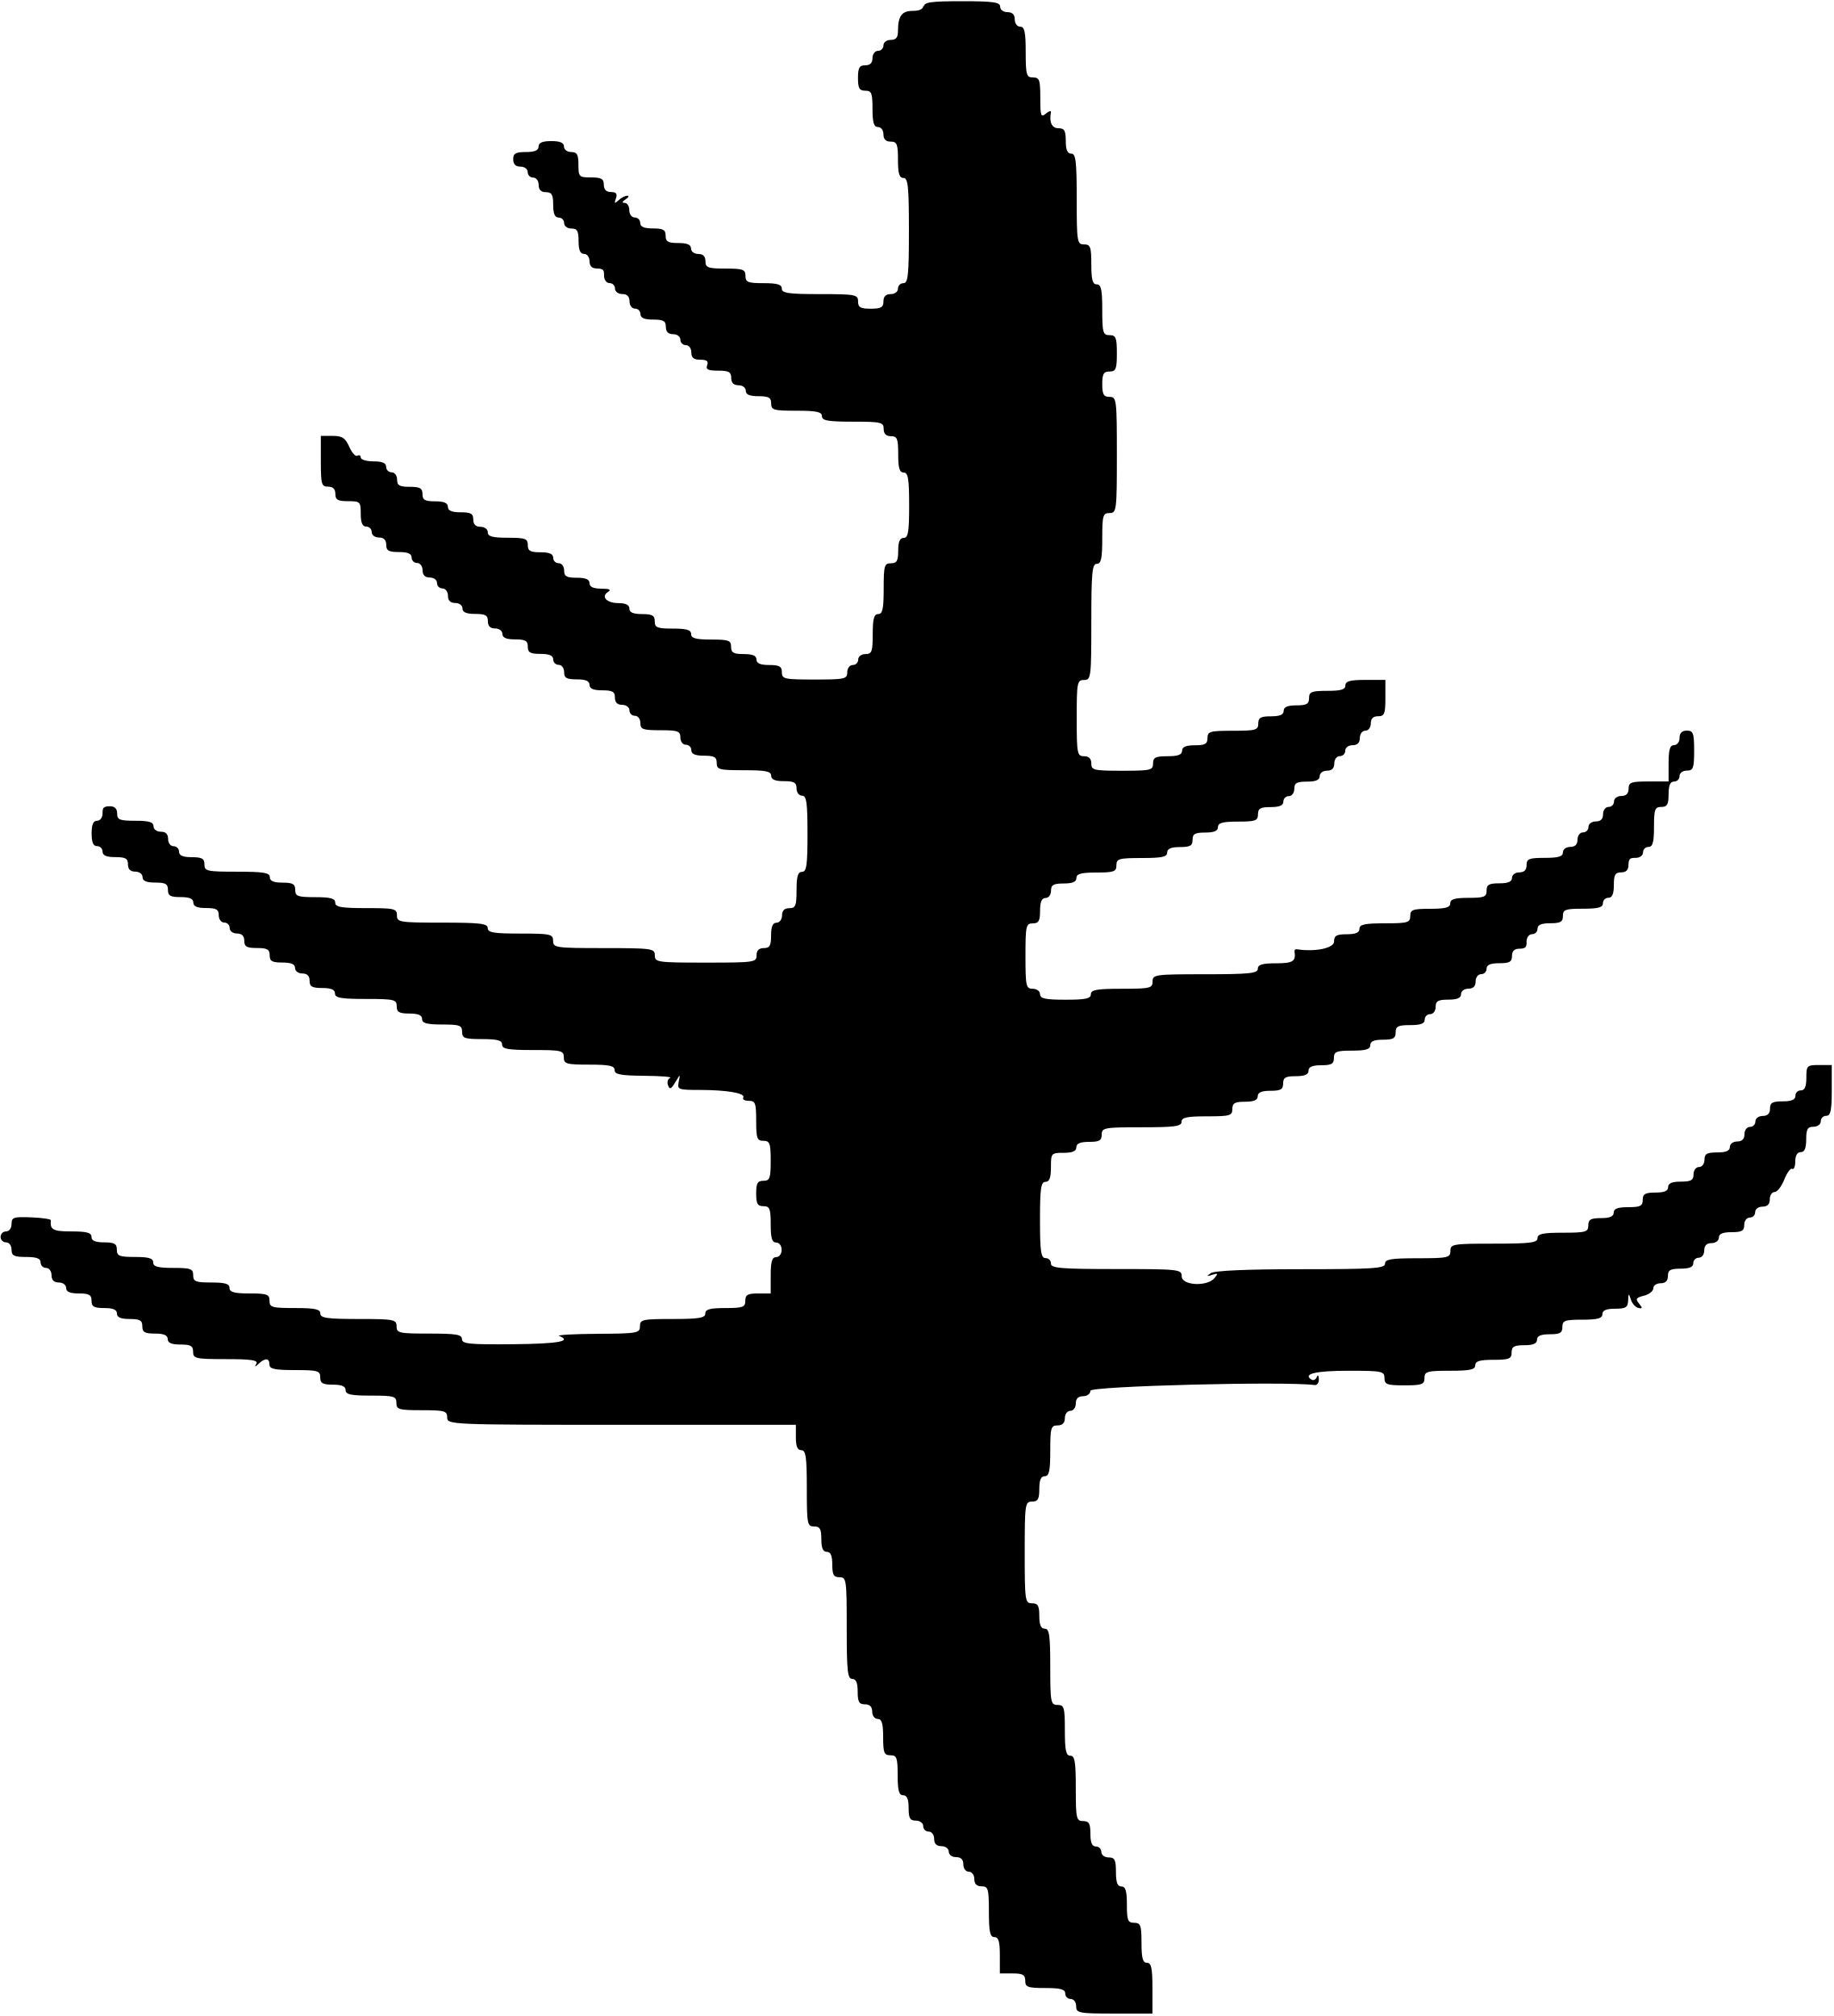
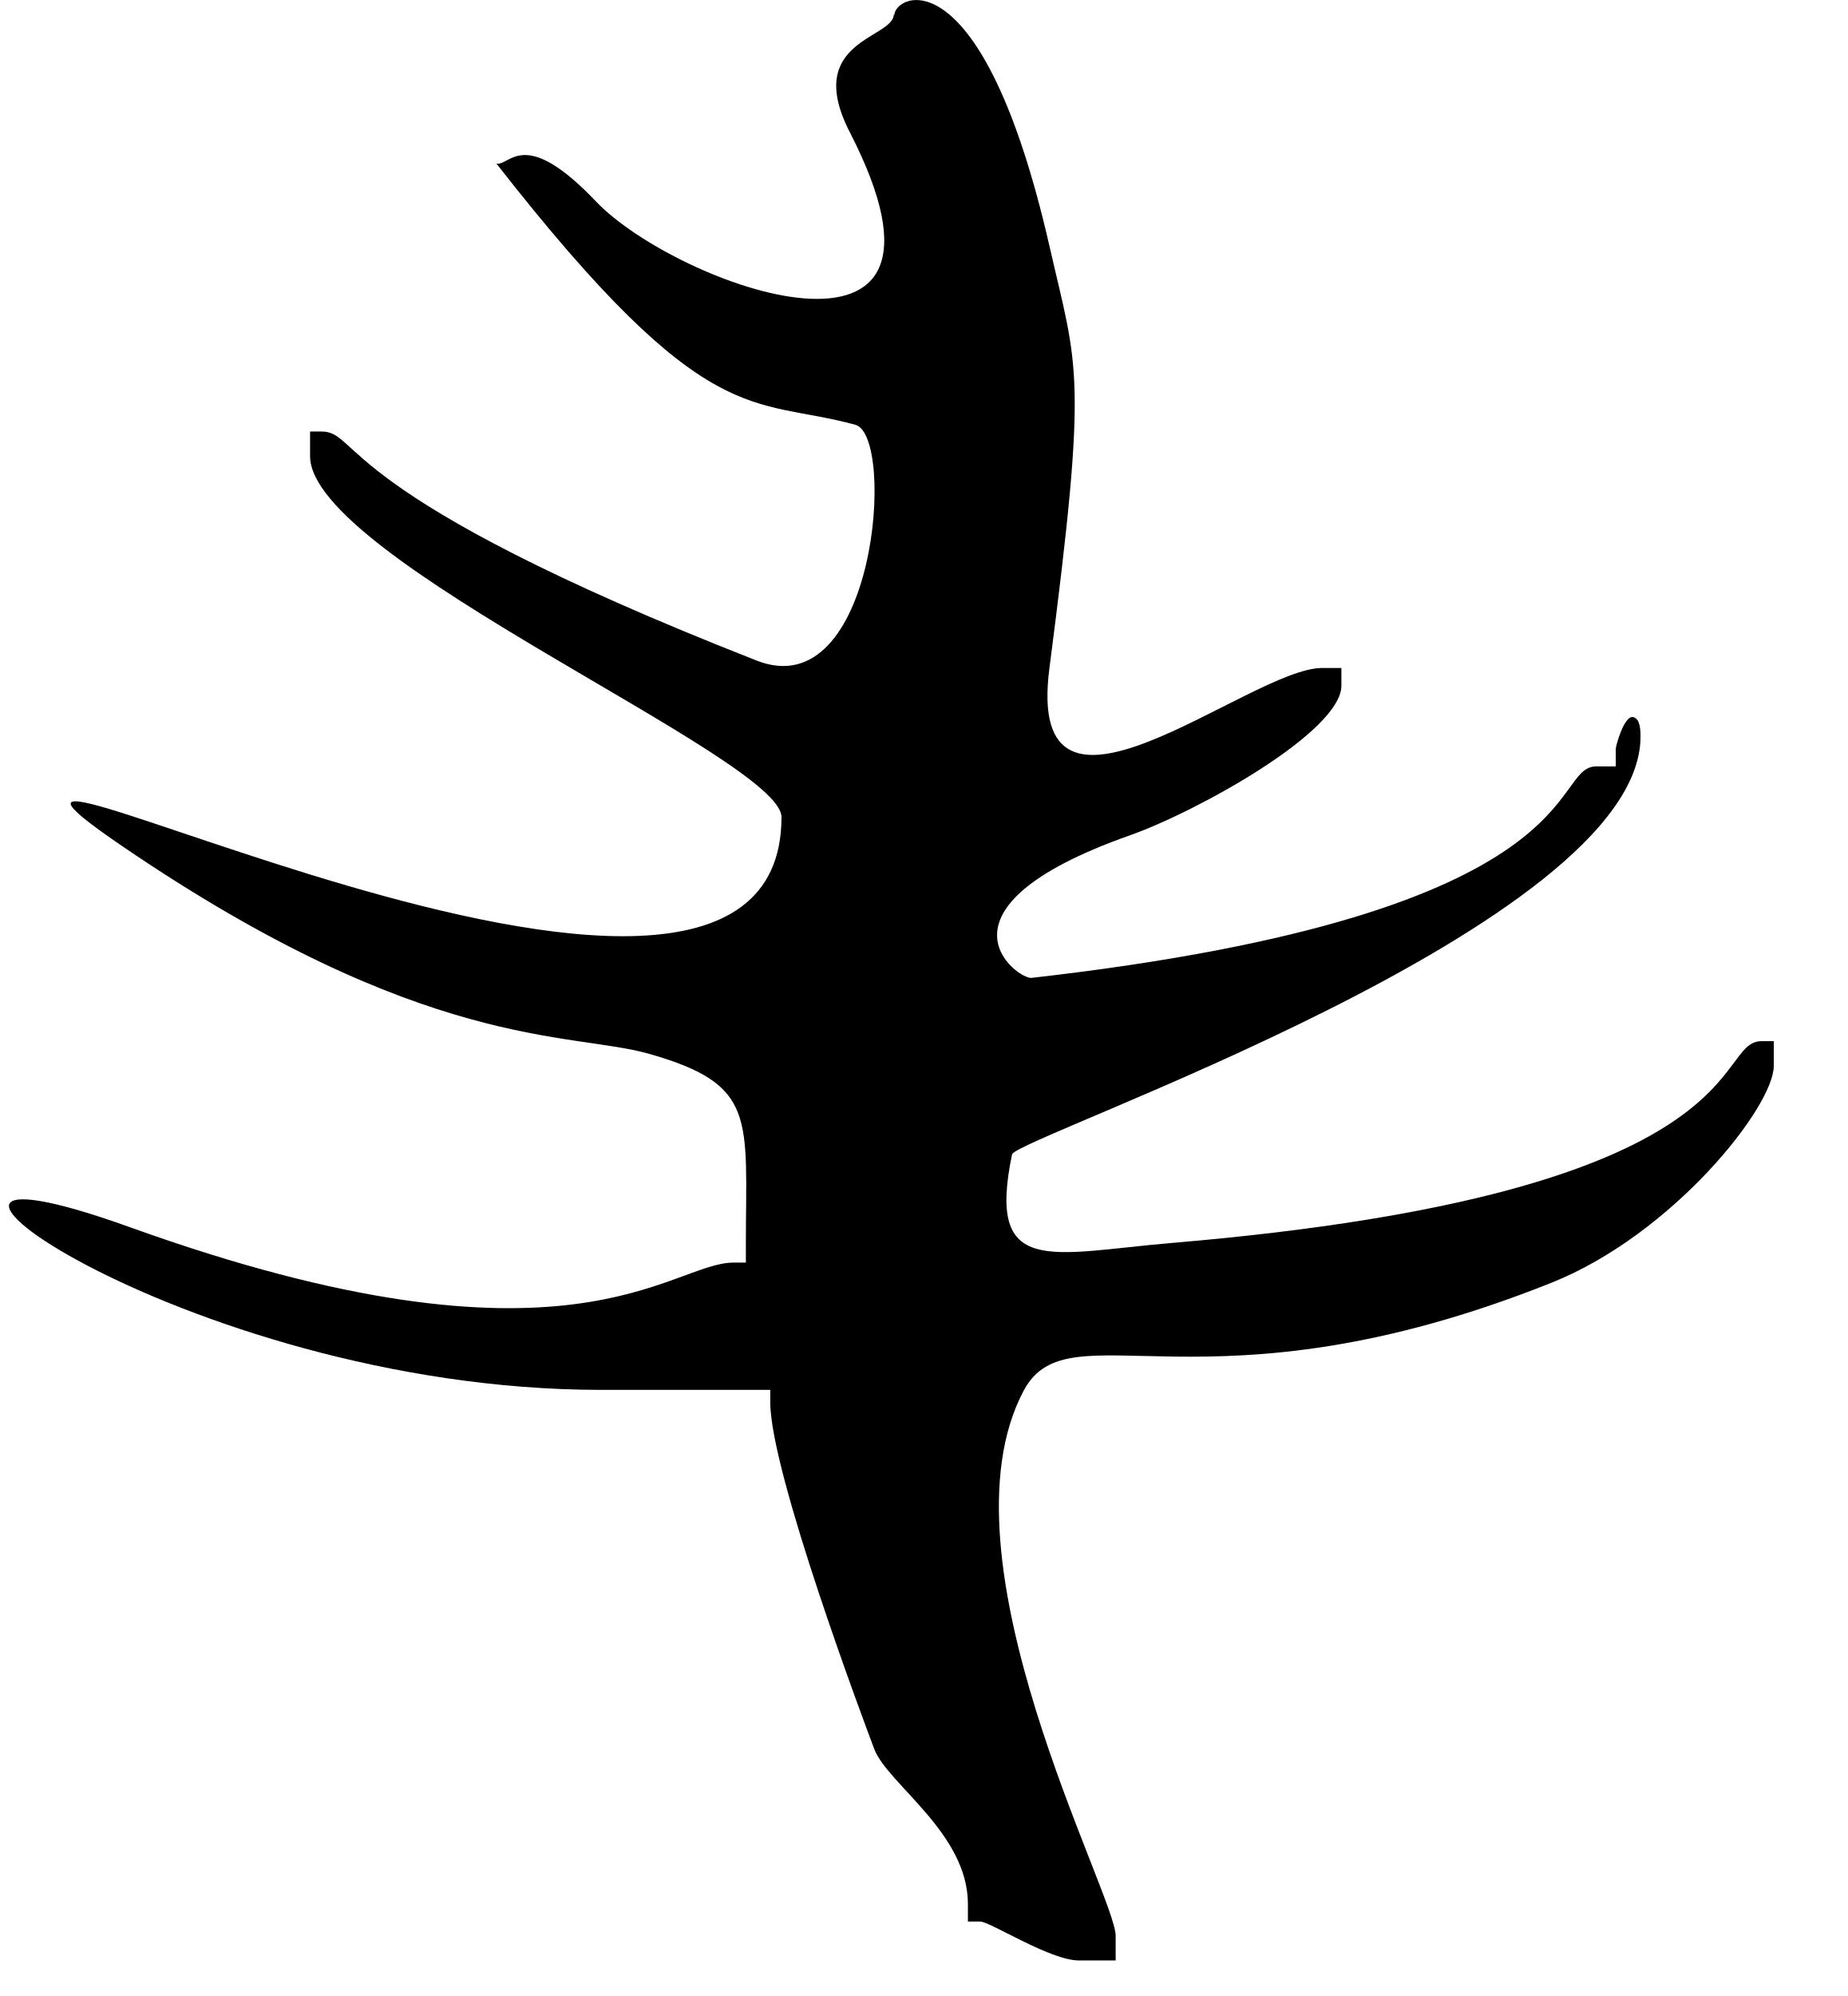
- <svg xmlns="http://www.w3.org/2000/svg" viewBox="3.95 2.77 24.12 26.52">
-   <path d="M16.095 2.841q0 .071-.138.072c-.146 0-.196.068-.196.267 0 .084-.026.115-.096.115-.053 0-.095.032-.095.072s-.032.072-.072.072-.072.042-.072.095q0 .095-.095.095c-.077 0-.096.032-.096.167s.018.167.096.167c.083 0 .095.032.095.239 0 .18.018.239.072.239.04 0 .072.042.072.096q0 .096.095.096c.083 0 .096.032.096.239 0 .18.017.239.072.239.06 0 .072.109.072.692s-.011.692-.072.692c-.039 0-.072.032-.072.072s-.042.072-.096.072q-.096 0-.095.096c0 .077-.032.096-.167.096s-.167-.018-.167-.096c0-.089-.032-.096-.501-.096-.414 0-.502-.013-.502-.072 0-.054-.058-.072-.239-.072-.207 0-.239-.013-.239-.096 0-.084-.032-.096-.263-.096s-.263-.012-.263-.096q0-.096-.095-.096c-.053 0-.095-.032-.095-.072 0-.05-.05-.072-.167-.072-.135 0-.167-.018-.167-.096s-.032-.096-.167-.096c-.117 0-.167-.022-.167-.072 0-.039-.032-.072-.072-.072s-.072-.042-.072-.096c0-.053-.027-.096-.06-.096q-.06 0 .012-.047c.039-.025.049-.047.021-.047s-.079.026-.114.059c-.053.049-.059.044-.035-.024.022-.061.004-.084-.065-.084q-.093 0-.094-.096c0-.077-.032-.096-.167-.096-.159 0-.167-.008-.167-.167 0-.135-.018-.167-.095-.167-.053 0-.095-.032-.095-.072 0-.05-.05-.072-.167-.072s-.167.022-.167.072-.05.072-.167.072c-.135 0-.167.018-.167.096q0 .096.096.096c.053 0 .095.032.095.072s.032.072.072.072.072.042.072.096q0 .096.095.096c.077 0 .096.032.096.167 0 .117.022.167.072.167.039 0 .072.032.072.072s.042.072.095.072c.077 0 .095.032.095.167 0 .117.022.167.072.167.04 0 .072.042.072.096q0 .096.096.096c.096 0 .095.032.095.096 0 .053.032.096.072.096s.072.032.072.072.042.072.095.072q.096 0 .096.096c0 .053.032.096.072.096s.072.032.072.072c0 .05.05.072.167.072.135 0 .167.018.167.096q0 .096.095.096c.053 0 .096.032.096.072s.032.072.072.072.072.042.072.096c0 .07.032.096.118.096s.11.02.09.072c-.021.056.011.072.145.072.14 0 .172.018.172.096q0 .096.096.096c.053 0 .095.032.095.072 0 .05.05.072.167.072.135 0 .167.018.167.096 0 .086.032.095.334.095.265 0 .334.015.334.072 0 .058.077.072.406.072.374 0 .406.008.406.095q0 .096.095.096c.083 0 .096.032.096.239 0 .18.017.239.072.239.058 0 .072.08.072.43s-.013.43-.072.43c-.05 0-.072.05-.072.167 0 .135-.018.167-.096.167-.086 0-.095.032-.095.334 0 .265-.015.334-.072.334-.055 0-.072.061-.072.263 0 .231-.012.263-.095.263-.053 0-.096.032-.096.072s-.032.072-.072.072-.072.042-.072.096c0 .088-.032.095-.43.095s-.43-.007-.43-.095c0-.077-.032-.096-.167-.096-.117 0-.167-.022-.167-.072s-.05-.072-.167-.072c-.135 0-.167-.018-.167-.096 0-.084-.032-.095-.263-.095-.202 0-.263-.017-.263-.072s-.058-.072-.239-.072c-.207 0-.239-.013-.239-.095 0-.077-.032-.096-.167-.096-.117 0-.167-.022-.167-.072q0-.071-.14-.072c-.159 0-.239-.085-.14-.148.045-.029.018-.042-.089-.042-.106-.001-.155-.024-.155-.072 0-.05-.05-.072-.167-.072-.135 0-.167-.018-.167-.096 0-.053-.032-.095-.072-.095s-.072-.032-.072-.072c0-.05-.05-.072-.167-.072-.135 0-.167-.018-.167-.095 0-.084-.032-.096-.263-.096-.202 0-.263-.017-.263-.072 0-.04-.042-.072-.096-.072q-.095 0-.095-.096c0-.077-.032-.095-.167-.095-.117 0-.167-.022-.167-.072s-.05-.072-.167-.072c-.135 0-.167-.018-.167-.095s-.032-.096-.167-.096-.167-.018-.167-.095c0-.053-.032-.096-.072-.096s-.072-.032-.072-.072c0-.05-.05-.072-.167-.072-.092 0-.167-.023-.167-.05s-.02-.039-.044-.024-.072-.038-.107-.117c-.052-.117-.092-.144-.219-.144H8.17v.334c0 .303.009.334.096.334q.096 0 .095.096c0 .077.032.095.167.095.159 0 .167.008.167.167 0 .117.022.167.072.167.039 0 .072.032.072.072s.042.072.096.072q.095 0 .095.096c0 .077.032.095.167.095.117 0 .167.022.167.072 0 .039.032.072.072.072s.072.042.072.095q0 .096.095.096c.053 0 .095.032.095.072s.032.072.072.072.072.043.072.096q0 .095.096.095c.053 0 .095.032.095.072 0 .05.05.072.167.072.135 0 .167.018.167.096q0 .096.095.095c.053 0 .096.032.096.072 0 .05.05.072.167.072.135 0 .167.018.167.095s.032.096.167.096c.117 0 .167.022.167.072 0 .039.032.072.072.072s.072.042.072.096c0 .077.032.095.167.095.117 0 .167.022.167.072s.05.072.167.072c.135 0 .167.018.167.095q0 .096.095.096c.053 0 .096.032.096.072s.032.072.072.072.072.042.072.095c0 .084.032.095.263.095s.263.012.263.096c0 .053.032.095.072.095s.072.032.072.072c0 .05.05.072.167.072.135 0 .167.018.167.096 0 .087.032.095.358.095.287 0 .358.014.358.072 0 .05.05.072.167.072.135 0 .167.018.167.095 0 .053.032.096.072.096.059 0 .072.088.072.501s-.012.501-.072.501c-.054 0-.072.058-.072.239 0 .207-.013.239-.095.239q-.096 0-.096.095c0 .053-.032.096-.072.096-.05 0-.072.05-.072.167 0 .135-.018.167-.096.167q-.096 0-.095.096c0 .091-.032.095-.669.095s-.669-.005-.669-.095-.032-.096-.669-.096-.669-.005-.669-.095c0-.088-.032-.096-.43-.096-.35 0-.43-.013-.43-.072 0-.06-.098-.072-.597-.072-.565 0-.597-.005-.597-.096 0-.088-.032-.095-.406-.095-.329 0-.406-.014-.406-.072 0-.055-.061-.072-.263-.072-.231 0-.263-.012-.263-.095 0-.077-.032-.096-.167-.096-.117 0-.167-.022-.167-.072 0-.058-.08-.072-.43-.072-.398 0-.43-.007-.43-.095 0-.077-.032-.096-.167-.096-.117 0-.167-.022-.167-.072 0-.039-.032-.072-.072-.072s-.072-.042-.072-.096q0-.096-.096-.095c-.053 0-.096-.032-.096-.072 0-.054-.058-.072-.239-.072-.207 0-.239-.013-.239-.095q0-.096-.096-.096c-.096 0-.096.032-.096.096 0 .053-.032.095-.072.095-.05 0-.072.05-.072.167s.022.167.072.167c.039 0 .072.032.072.072 0 .05.05.072.167.072.135 0 .167.018.167.096q0 .095.096.095c.053 0 .096.032.096.072 0 .05.05.072.167.072.135 0 .167.018.167.096s.032.095.167.095c.117 0 .167.022.167.072s.05.072.167.072c.135 0 .167.018.167.095 0 .053.032.096.072.096s.072.032.072.072.042.072.096.072q.096 0 .096.096c0 .077.032.095.167.095s.167.018.167.096c0 .077.032.095.167.095.117 0 .167.022.167.072 0 .04.042.072.096.072q.095 0 .095.095c0 .077.032.096.167.096.117 0 .167.022.167.072 0 .058.077.072.406.072.374 0 .406.008.406.096 0 .077.032.096.167.096.117 0 .167.022.167.072 0 .055.061.072.263.072.231 0 .263.012.263.096s.032.096.263.096c.202 0 .263.017.263.072 0 .058.077.072.406.072.374 0 .406.007.406.096 0 .086.032.096.334.096.265 0 .334.015.334.072s.077.072.394.075c.217.002.368.014.337.027s-.044.057-.029.097c.023.06.041.053.096-.039.067-.112.067-.112.045-.006-.021.102-.008.107.278.107.36 0 .607.044.571.101-.014.023.018.042.072.042.087 0 .098.029.098.263 0 .231.012.263.095.263s.096.032.096.263-.012.263-.096.263c-.077 0-.095.032-.095.167s.018.167.095.167c.083 0 .096.032.096.239 0 .18.017.239.072.239.04 0 .072.042.072.096s-.032.096-.072.096c-.054 0-.072.058-.072.239v.239h-.167c-.135 0-.167.018-.167.096 0 .084-.032.096-.263.096-.202 0-.263.017-.263.072 0 .058-.08.072-.43.072-.398 0-.43.007-.43.096 0 .09-.033.096-.561.099-.309.002-.534.015-.502.028.175.07-.008.103-.609.109-.572.005-.669-.004-.669-.067 0-.061-.075-.073-.43-.073-.398 0-.43-.007-.43-.096s-.032-.096-.501-.096c-.414 0-.502-.013-.502-.072 0-.057-.069-.072-.334-.072-.303 0-.334-.009-.334-.096 0-.084-.032-.096-.263-.096-.202 0-.263-.017-.263-.072s-.058-.072-.239-.072c-.207 0-.239-.013-.239-.096 0-.084-.032-.096-.263-.096-.202 0-.263-.017-.263-.072s-.058-.072-.239-.072c-.207 0-.239-.013-.239-.096 0-.077-.032-.096-.167-.096-.117 0-.167-.022-.167-.072 0-.055-.061-.072-.263-.072-.244 0-.284-.022-.271-.147.002-.015-.114-.032-.257-.038-.234-.009-.26-.001-.26.087 0 .055-.031.098-.072.098s-.072.032-.072.072.032.072.072.072.072.042.072.096c0 .08.032.096.191.096.138 0 .191.02.191.072 0 .039.032.072.072.072s.072.043.072.096q0 .096.096.096c.053 0 .096.032.096.072 0 .05.05.072.167.072.135 0 .167.018.167.096s.032.096.167.096c.117 0 .167.022.167.072s.05.072.167.072c.135 0 .167.018.167.096s.032.096.167.096c.117 0 .167.022.167.072s.05.072.167.072c.135 0 .167.018.167.096 0 .088.032.096.433.096.332 0 .425.014.399.06-.027.048-.021.048.031 0 .086-.08.141-.075.141.012 0 .057.069.072.334.072.302 0 .334.009.334.096 0 .077.032.096.167.096.117 0 .167.022.167.072 0 .057.069.072.334.072.303 0 .334.009.334.096s.032.096.334.096.334.009.334.096c0 .094.032.096 2.293.096h2.293v.167c0 .117.022.167.072.167.059 0 .072.088.072.501 0 .47.006.502.095.502.077 0 .096.032.096.167 0 .117.022.167.072.167s.072.05.072.167c0 .135.018.167.095.167.091 0 .095.032.095.669 0 .563.011.669.072.669.05 0 .072.05.072.167 0 .135.018.167.096.167q.095 0 .095.096c0 .053.032.096.072.096.054 0 .072.058.072.239 0 .207.013.239.095.239.084 0 .096.032.096.263 0 .202.017.263.072.263.05 0 .072.05.072.167 0 .135.018.167.096.167.053 0 .096.032.096.072s.032.072.072.072.072.042.072.096q0 .096.096.096c.053 0 .096.032.096.072s.042.072.096.072q.096 0 .096.096c0 .053.032.096.072.096s.072.042.072.096q0 .096.096.096c.086 0 .096.032.096.334 0 .265.015.334.072.334.054 0 .072.058.072.239v.239h.167c.135 0 .167.018.167.096 0 .084.032.096.263.096.202 0 .263.017.263.072 0 .039.032.072.072.072s.072.042.072.096c0 .089.032.096.501.096h.502v-.334c0-.265-.015-.334-.072-.334-.055 0-.072-.061-.072-.263 0-.231-.012-.263-.096-.263-.083 0-.096-.032-.096-.239 0-.18-.017-.239-.072-.239-.052 0-.072-.053-.072-.191 0-.159-.016-.191-.096-.191-.053 0-.096-.032-.096-.072s-.032-.072-.072-.072c-.05 0-.072-.05-.072-.167 0-.135-.018-.167-.096-.167-.088 0-.096-.032-.096-.43 0-.35-.013-.43-.072-.43-.057 0-.072-.069-.072-.334 0-.302-.009-.334-.096-.334-.089 0-.096-.032-.096-.501 0-.414-.012-.502-.072-.502-.05 0-.072-.05-.072-.167 0-.135-.018-.167-.096-.167-.091 0-.096-.032-.096-.669s.005-.669.096-.669c.077 0 .096-.032.096-.167 0-.117.022-.167.072-.167.057 0 .072-.069.072-.334 0-.302.009-.334.096-.334q.096 0 .096-.096c0-.053.032-.096.072-.096s.072-.042.072-.096q0-.096.096-.096c.053 0 .096-.032.096-.072 0-.061 2.554-.127 2.949-.075.033.004.058-.031.056-.078-.002-.051-.014-.061-.028-.026-.013.033-.044.048-.069.032-.12-.074.055-.116.485-.116.443 0 .475.006.475.096 0 .084.032.096.263.096s.263-.012.263-.096c0-.086.032-.096.334-.096.265 0 .334-.015.334-.072 0-.054.058-.072.239-.072.207 0 .239-.013.239-.096 0-.077.032-.096.167-.096.117 0 .167-.022.167-.072s.05-.072.167-.072c.135 0 .167-.018.167-.096 0-.084.032-.096.263-.096.202 0 .263-.017.263-.072 0-.05.05-.072.167-.072.14 0 .168-.017.172-.108.004-.1.007-.101.036-.012.017.053.062.102.099.11.055.012.057.001.008-.058-.05-.061-.04-.077.064-.103.068-.017.124-.061.124-.098s.043-.066.096-.066q.096 0 .096-.096c0-.077.032-.096.167-.096.117 0 .167-.022.167-.072 0-.039.032-.072.072-.072s.072-.042.072-.096q0-.096.096-.096c.053 0 .096-.032.096-.072 0-.05.05-.072.167-.072.135 0 .167-.018.167-.096 0-.053.032-.096.072-.096s.072-.032.072-.072.042-.072.096-.072q.096 0 .096-.096c0-.053.028-.096.063-.096s.092-.074.128-.165.083-.154.104-.14.04-.03.04-.098c0-.077.027-.122.072-.122.05 0 .072-.05.072-.167 0-.135.018-.167.096-.167.053 0 .096-.032.096-.072s.032-.072.072-.072c.057 0 .072-.069.072-.334v-.334h-.167c-.159 0-.167.008-.167.167 0 .117-.022.167-.072.167a.07.07 0 0 0-.072.072c0 .05-.05.072-.167.072-.135 0-.167.018-.167.096q0 .096-.096.096c-.053 0-.096.032-.096.072s-.032.072-.072.072-.072.043-.072.096q0 .096-.096.096c-.053 0-.096.032-.096.072 0 .05-.05.072-.167.072-.135 0-.167.018-.167.096 0 .053-.032.096-.072.096s-.072.042-.072.096c0 .077-.032.096-.167.096-.117 0-.167.022-.167.072s-.05.072-.167.072c-.135 0-.167.018-.167.096 0 .08-.032.096-.191.096-.138 0-.191.02-.191.072 0 .05-.05.072-.167.072-.135 0-.167.018-.167.096 0 .086-.032.096-.334.096-.265 0-.334.015-.334.072 0 .06-.096.072-.573.072-.541 0-.573.005-.573.096 0 .088-.032.096-.43.096-.35 0-.43.013-.43.072 0 .062-.155.072-1.11.072-.717 0-1.136.019-1.182.052-.059.042-.056.046.019.022.076-.025.081-.018.03.043-.096.116-.431.098-.431-.023 0-.092-.032-.096-.86-.096-.732 0-.86-.011-.86-.072a.07.07 0 0 0-.072-.072c-.059 0-.072-.088-.072-.502s.012-.501.072-.501c.052 0 .072-.053.072-.191 0-.186.004-.191.167-.191.117 0 .167-.022.167-.072s.05-.072.167-.072c.135 0 .167-.018.167-.096 0-.09.032-.096.525-.096.435 0 .525-.012.525-.072 0-.057.069-.072.334-.072.302 0 .334-.009.334-.096 0-.077.032-.096.167-.096.117 0 .167-.022.167-.072s.05-.072.167-.072c.135 0 .167-.018.167-.096s.032-.096.167-.096c.117 0 .167-.022.167-.072s.05-.072.167-.072c.135 0 .167-.018.167-.096 0-.083.032-.096.239-.096.18 0 .239-.018.239-.072 0-.05.05-.072.167-.072.135 0 .167-.018.167-.096 0-.08.032-.096.191-.096.138 0 .191-.02.191-.072 0-.039.032-.072.072-.072s.072-.042.072-.095c0-.077.032-.096.167-.096.117 0 .167-.022.167-.072 0-.04.042-.072.096-.072q.096 0 .096-.096c0-.053.032-.095.072-.095s.072-.032.072-.072c0-.05.05-.072.167-.072.135 0 .167-.018.167-.095q0-.096.096-.096c.096 0 .096-.032.096-.095 0-.053.032-.096.072-.096s.072-.032.072-.072c0-.05.05-.072.167-.072.135 0 .167-.018.167-.096 0-.084.032-.095.263-.095.202 0 .263-.017.263-.072 0-.039.032-.072.072-.072.05 0 .072-.05.072-.167 0-.135.018-.167.096-.167q.096 0 .096-.095c0-.095.032-.096.096-.096.053 0 .096-.032.096-.072s.032-.072.072-.072c.055 0 .072-.061.072-.263 0-.231.012-.263.096-.263.077 0 .096-.032.096-.167 0-.117.022-.167.072-.167.039 0 .072-.032.072-.072s.042-.072.096-.072c.084 0 .096-.032.096-.263s-.012-.263-.096-.263q-.096 0-.096.096c0 .053-.032.095-.072.095-.054 0-.072.058-.072.239v.239h-.263c-.231 0-.263.012-.263.095q0 .096-.096.096c-.053 0-.096.032-.096.072s-.032.072-.072.072-.072.042-.072.096q0 .095-.096.095c-.053 0-.096.032-.096.072s-.032.072-.072.072-.072.042-.072.095q0 .096-.096.096c-.053 0-.096.032-.096.072 0 .054-.058.072-.239.072-.207 0-.239.013-.239.096q0 .095-.096.095c-.053 0-.096.032-.096.072 0 .05-.05.072-.167.072-.135 0-.167.018-.167.096 0 .083-.032.095-.239.095-.18 0-.239.018-.239.072s-.061.072-.263.072c-.231 0-.263.012-.263.095 0 .086-.032.096-.334.096-.265 0-.334.015-.334.072 0 .05-.05.072-.167.072-.135 0-.167.018-.167.096 0 .087-.251.139-.49.101-.02-.003-.033.01-.03.03.02.129-.021.155-.244.155-.18 0-.239.018-.239.072 0 .06-.109.072-.692.072-.661 0-.692.004-.692.095 0 .088-.032.096-.406.096-.329 0-.406.014-.406.072s-.069.072-.334.072-.334-.015-.334-.072c0-.04-.043-.072-.096-.072-.088 0-.096-.032-.096-.43s.007-.43.096-.43c.077 0 .096-.032.096-.167 0-.117.022-.167.072-.167.04 0 .072-.042.072-.095 0-.077.032-.096.167-.096.117 0 .167-.022.167-.072 0-.055.061-.072.263-.072.231 0 .263-.012.263-.095 0-.086.032-.096.334-.096.265 0 .334-.015.334-.072 0-.05.05-.072.167-.072.135 0 .167-.018.167-.096s.032-.095.167-.095c.117 0 .167-.022.167-.072 0-.055.061-.072.263-.072.231 0 .263-.012.263-.095 0-.077.032-.096.167-.096.117 0 .167-.022.167-.072 0-.039.032-.072.072-.072s.072-.043.072-.096c0-.077.032-.095.167-.095.117 0 .167-.022.167-.072 0-.04.042-.072.096-.072q.096 0 .096-.095c0-.053.032-.096.072-.096s.072-.032.072-.072.042-.072.096-.072q.096 0 .096-.095c0-.053.032-.096.072-.096s.072-.042.072-.095q0-.096.096-.095c.083 0 .096-.032.096-.239v-.239h-.263c-.202 0-.263.017-.263.072s-.058.072-.239.072c-.207 0-.239.013-.239.095 0 .077-.032.096-.167.096-.117 0-.167.022-.167.072s-.05.072-.167.072c-.135 0-.167.018-.167.095 0 .086-.032.095-.334.095s-.334.009-.334.096c0 .077-.032.095-.167.095-.117 0-.167.022-.167.072 0 .052-.053.072-.191.072-.159 0-.191.016-.191.096 0 .088-.032.095-.406.095s-.406-.008-.406-.095q0-.096-.096-.096c-.089 0-.096-.032-.096-.501s.006-.502.096-.502c.092 0 .096-.032.096-.764 0-.647.011-.764.072-.764.057 0 .072-.069.072-.334 0-.303.009-.334.096-.334.092 0 .096-.032.096-.764s-.004-.764-.096-.764c-.077 0-.096-.032-.096-.167s.018-.167.096-.167c.083 0 .096-.032.096-.239s-.013-.239-.096-.239c-.086 0-.096-.032-.096-.334 0-.265-.015-.334-.072-.334-.055 0-.072-.061-.072-.263 0-.231-.012-.263-.096-.263-.09 0-.096-.032-.096-.597 0-.499-.012-.597-.072-.597-.05 0-.072-.05-.072-.167 0-.135-.018-.167-.096-.167-.087 0-.124-.079-.099-.211.005-.024-.025-.016-.066.018-.066.055-.074.031-.074-.207s-.011-.268-.096-.268-.096-.032-.096-.334c0-.265-.015-.334-.072-.334-.04 0-.072-.042-.072-.096q0-.095-.096-.095c-.053 0-.096-.032-.096-.072 0-.059-.088-.072-.501-.072s-.502.013-.502.072z" />
+ <svg xmlns="http://www.w3.org/2000/svg" xml:space="preserve" fill-rule="evenodd" stroke-linejoin="round" stroke-miterlimit="2" clip-rule="evenodd" viewBox="0 0 25 27">
+   <path fill-rule="nonzero" d="M12.092.194c0 .329-1.234.35-.595 1.594 1.856 3.613-2.357 2.07-3.435.936-.98-1.03-1.165-.47-1.346-.512 2.867 3.673 3.45 3.15 4.856 3.534.552.15.279 3.823-1.334 3.19C4.487 6.68 4.88 5.837 4.349 5.837h-.154v.333c0 1.398 6.378 4.085 6.378 4.883 0 4.523-12.711-2.188-8.906.402 4.074 2.773 6.05 2.499 7.107 2.798 1.476.418 1.317.865 1.317 2.588v.238h-.166c-.866 0-2.205 1.666-8.166-.478-4.323-1.556.647 2.2 6.377 2.2h2.285v.166c0 .95 1.268 4.323 1.406 4.69.178.474 1.268 1.137 1.268 2.098v.238h.166c.135 0 .947.526 1.333.526h.5v-.333c0-.556-2.457-5.103-1.243-7.377.615-1.152 2.45.416 7.141-1.458 1.636-.654 3.006-2.378 3.006-2.934v-.333h-.166c-.675 0 .05 2.052-7.973 2.729-1.65.14-2.514.475-2.167-1.197.048-.231 8.503-3.092 8.503-5.653 0-.093-.006-.237-.096-.262-.124-.034-.239.39-.239.428v.238h-.262c-.653 0 .053 1.987-7.643 2.861-.187.021-1.498-.93 1.333-1.929.903-.319 2.86-1.4 2.86-2.025v-.238h-.262c-.977 0-4.032 2.646-3.688.001.525-4.037.382-4.033 0-5.71C13.29-.643 12.099-.09 12.099.211z" />
</svg>
